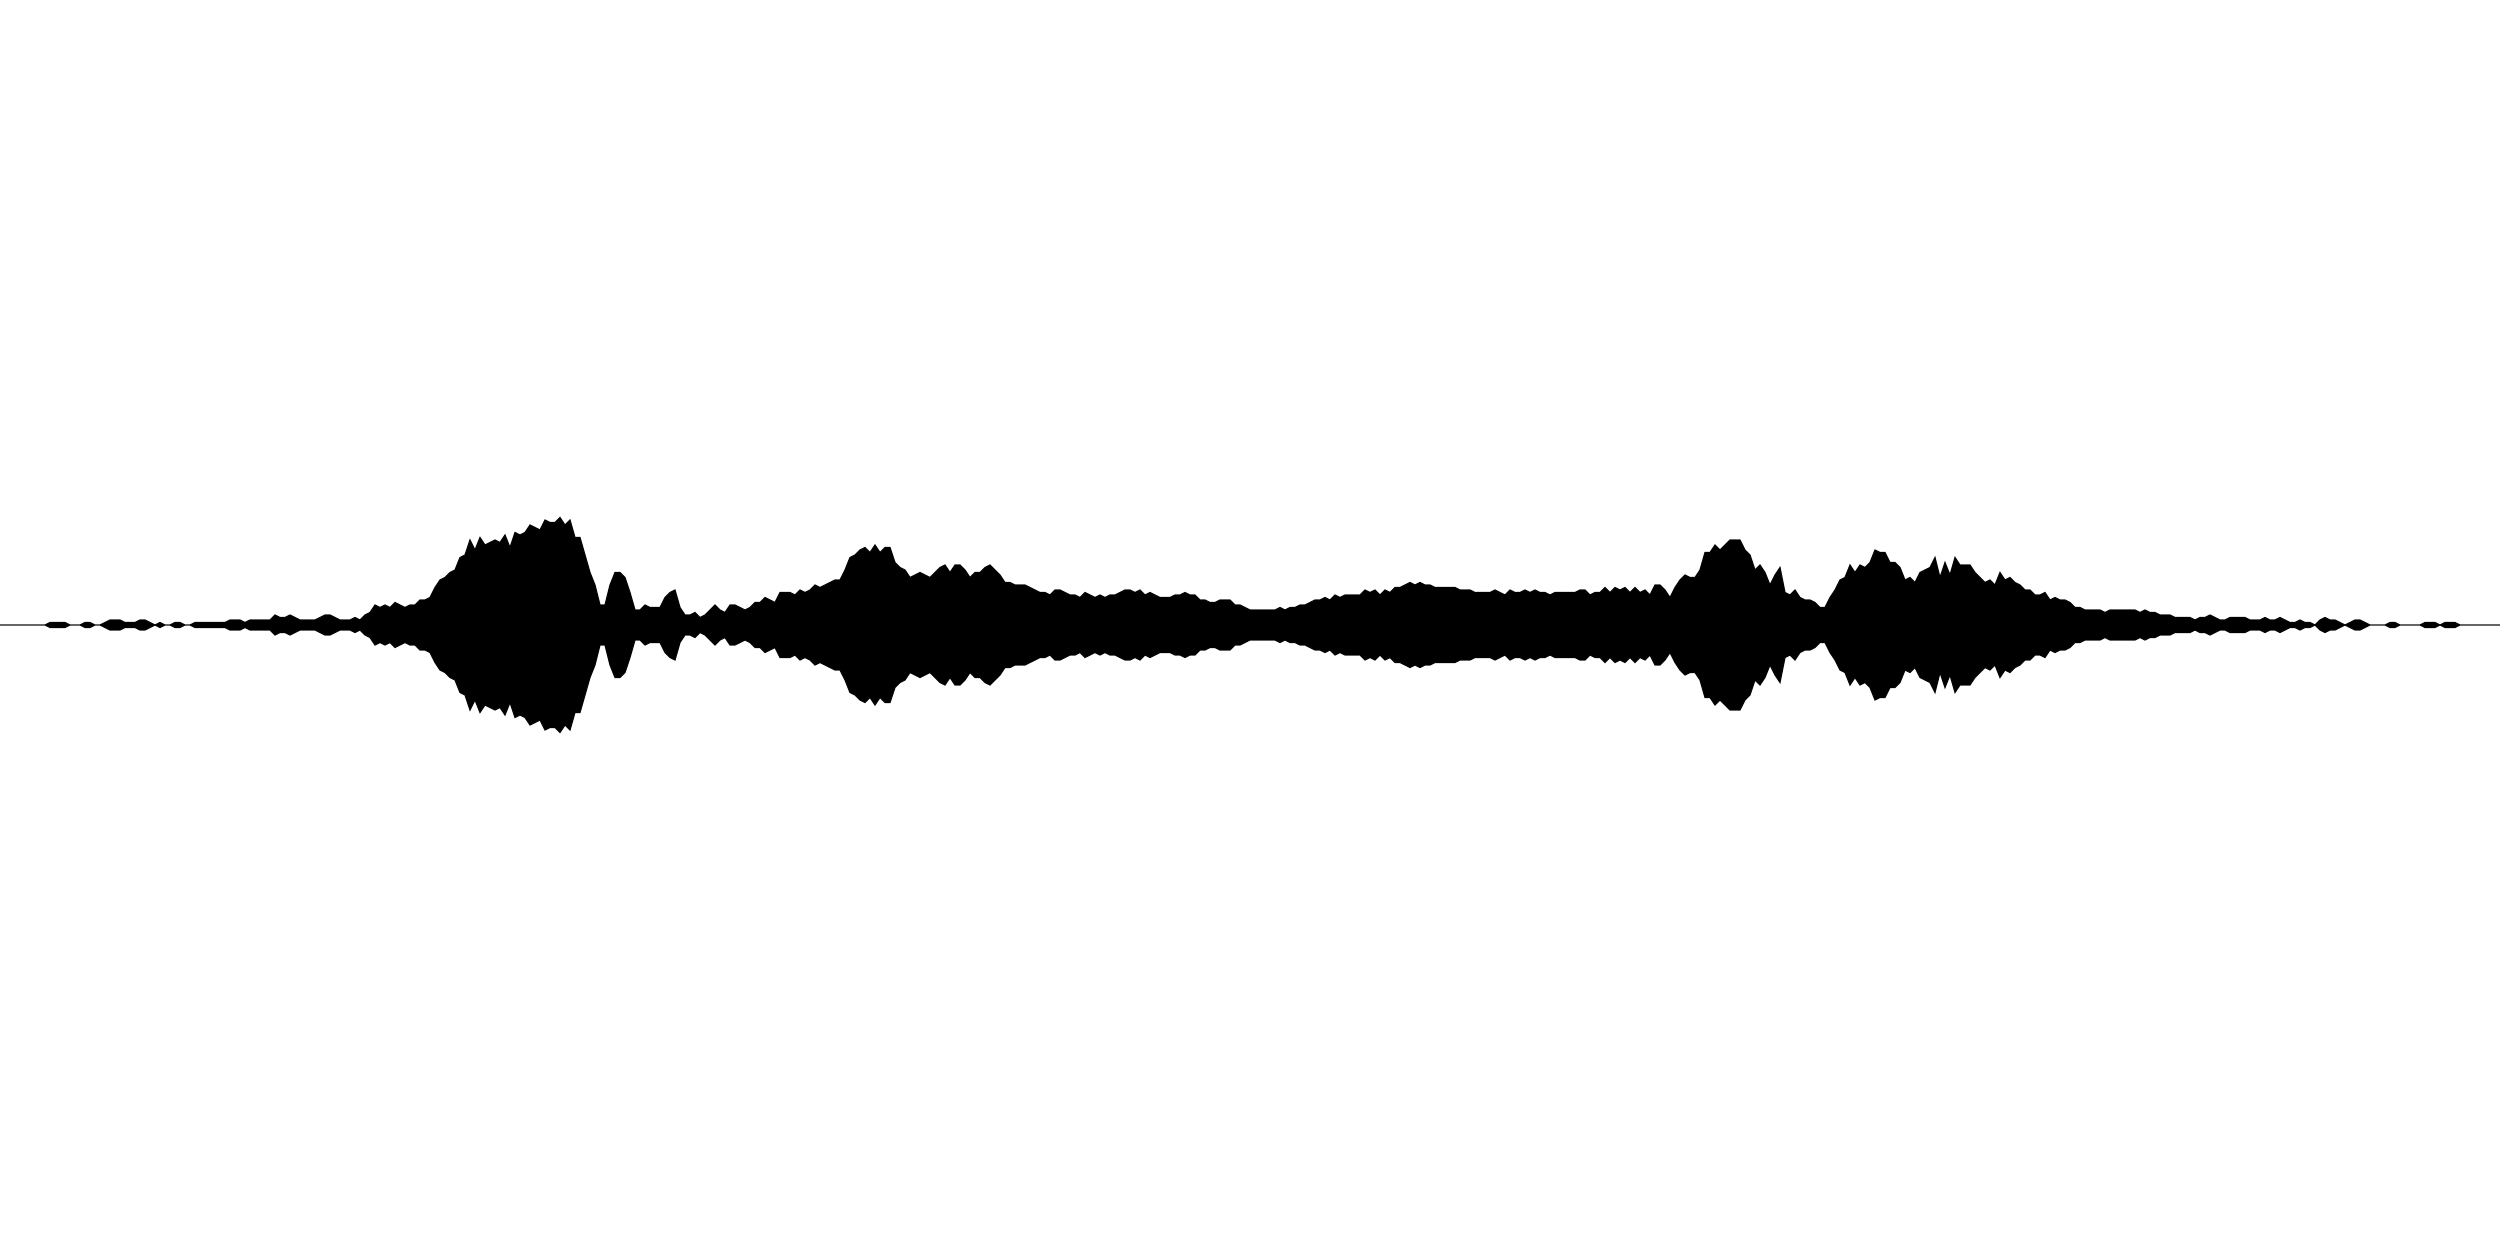
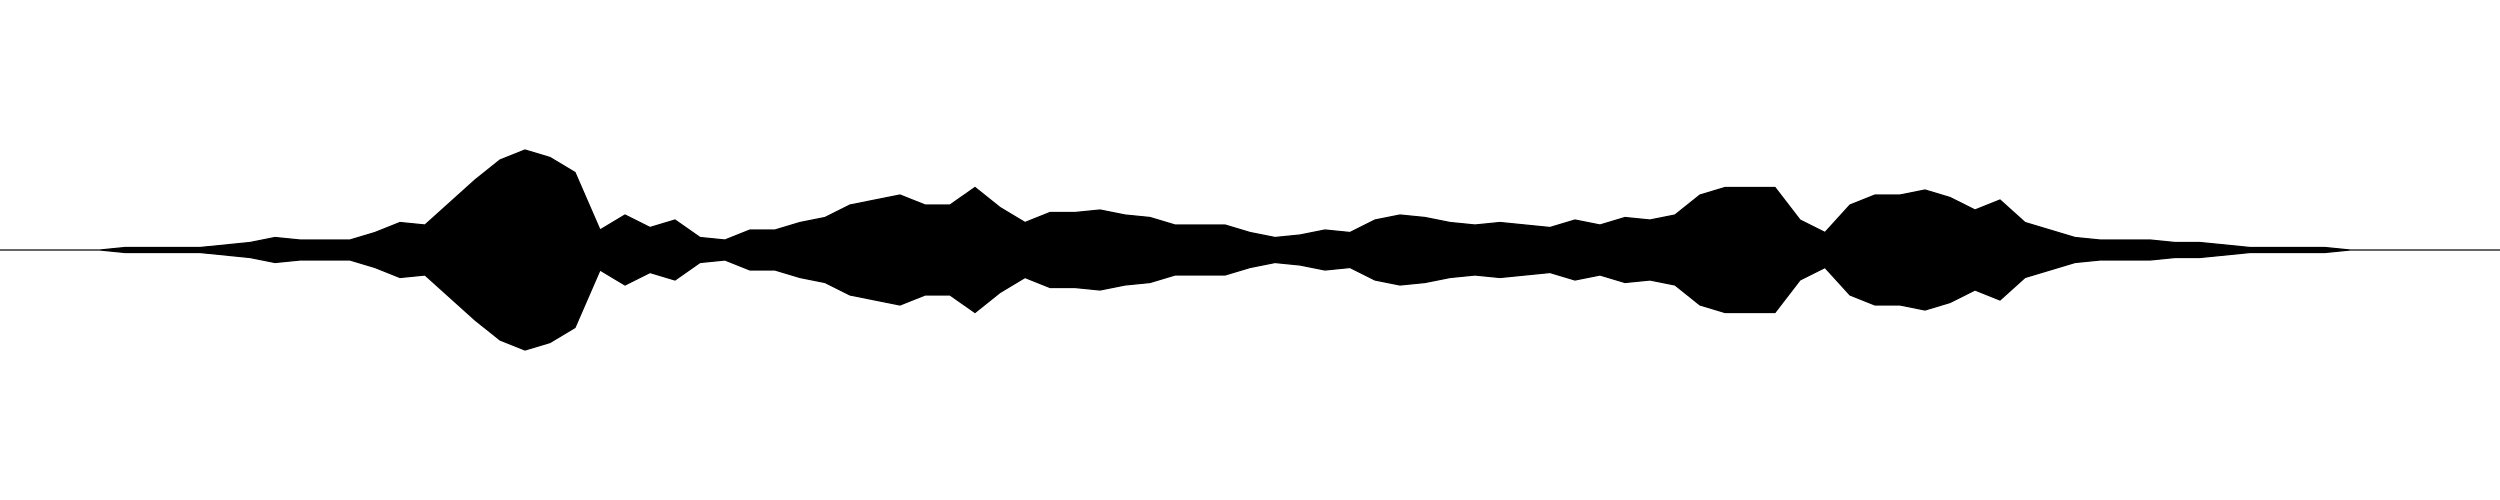
- <svg xmlns="http://www.w3.org/2000/svg" viewBox="0 0 1000 500">
-   <path stroke="#000" stroke-width=".5" d="M0 250h18l2-1h6l2 1h4l2-1h2l2 1h2l2-1 2-1h4l2 1h4l2-1h2l2 1 2 1 2-1 2 1h2l2-1h2l2 1h2l2-1h12l2-1h4l2 1 2-1h8l2-2 2 1h2l2-1 2 1 2 1h6l2-1 2-1h2l2 1 2 1h4l2-1 2 1 2-2 2-1 2-3 2 1 2-1 2 1 2-2 2 1 2 1 2-1h2l2-2h2l2-1 2-4 2-3 2-1 2-2 2-1 2-5 2-1 2-6 2 4 2-5 2 3 2-1 2-1 2 1 2-3 2 5 2-6 2 1 2-1 2-3 2 1 2 1 2-4 2 1h2l2-2 2 3 2-2 2 7h2l2 7 2 7 2 5 2 8h2l2-8 2-5h2l2 2 2 6 2 7h2l2-2 2 1h4l2-4 2-2 2-1 2 7 2 3h2l2-1 2 2 2-1 2-2 2-2 2 2 2 1 2-3h2l2 1 2 1 2-1 2-2h2l2-2 2 1 2 1 2-4h4l2 1 2-2 2 1 2-1 2-2 2 1 2-1 2-1 2-1h2l2-4 2-5 2-1 2-2 2-1 2 2 2-3 2 3 2-2h2l2 6 2 2 2 1 2 3 2-1 2-1 2 1 2 1 2-2 2-2 2-1 2 3 2-3h2l2 2 2 3 2-2h2l2-2 2-1 2 2 2 2 2 3h2l2 1h4l2 1 2 1 2 1h2l2 1 2-2h2l2 1 2 1h2l2 1 2-2 2 1 2 1 2-1 2 1 2-1h2l2-1 2-1h2l2 1 2-1 2 2 2-1 2 1 2 1h4l2-1h2l2-1 2 1h2l2 2h2l2 1h2l2-1h4l2 2h2l2 1 2 1h10l2-1 2 1 2-1h2l2-1h2l2-1 2-1h2l2-1 2 1 2-2 2 1 2-1h6l2-2 2 1 2-1 2 2 2-2 2 1 2-2h2l2-1 2-1 2 1 2-1 2 1h2l2 1h8l2 1h4l2 1h6l2-1 2 1 2 1 2-2 2 1h2l2-1 2 1 2-1 2 1h2l2 1 2-1h8l2-1h2l2 2 2-1h2l2-2 2 2 2-2 2 1 2-1 2 2 2-2 2 2 2-1 2 2 2-4h2l2 2 2 3 2-4 2-3 2-2 2 1h2l2-3 2-7h2l2-3 2 2 2-2 2-2h4l2 4 2 2 2 6 2-2 2 3 2 5 2-4 2-3 2 10 2 1 2-2 2 3 2 1h2l2 1 2 2h2l2-4 2-3 2-4 2-1 2-5 2 3 2-3 2 1 2-2 2-5 2 1h2l2 4h2l2 2 2 5 2-1 2 2 2-4 2-1 2-1 2-4 2 8 2-6 2 5 2-7 2 3h4l2 3 2 2 2 2 2-1 2 2 2-5 2 3 2-1 2 2 2 1 2 2h2l2 2h2l2-1 2 3 2-1 2 1h2l2 1 2 2h2l2 1h6l2 1 2-1h10l2 1 2-1 2 1h2l2 1h4l2 1h6l2 1 2-1h2l2-1 2 1 2 1h2l2-1h6l2 1h4l2-1 2 1h2l2-1 2 1 2 1h2l2-1 2 1h2l2 1 2-2 2-1 2 1h2l2 1 2 1 2-1 2-1h2l2 1 2 1h6l2-1h2l2 1h8l2-1h4l2 1 2-1h4l2 1h16-16l-2 1h-4l-2-1-2 1h-4l-2-1h-8l-2 1h-2l-2-1h-6l-2 1-2 1h-2l-2-1-2-1-2 1-2 1h-2l-2 1-2-1-2-2-2 1h-2l-2 1-2-1h-2l-2 1-2 1-2-1h-2l-2 1-2-1h-4l-2 1h-6l-2-1h-2l-2 1-2 1-2-1h-2l-2-1-2 1h-6l-2 1h-4l-2 1h-2l-2 1-2-1-2 1h-10l-2-1-2 1h-6l-2 1h-2l-2 2-2 1h-2l-2 1-2-1-2 3-2-1h-2l-2 2h-2l-2 2-2 1-2 2-2-1-2 3-2-5-2 2-2-1-2 2-2 2-2 3h-4l-2 3-2-7-2 5-2-6-2 8-2-4-2-1-2-1-2-4-2 2-2-1-2 5-2 2h-2l-2 4h-2l-2 1-2-5-2-2-2 1-2-3-2 3-2-5-2-1-2-4-2-3-2-4h-2l-2 2-2 1h-2l-2 1-2 3-2-2-2 1-2 10-2-3-2-4-2 5-2 3-2-2-2 6-2 2-2 4h-4l-2-2-2-2-2 2-2-3h-2l-2-7-2-3h-2l-2 1-2-2-2-3-2-4-2 3-2 2h-2l-2-4-2 2-2-1-2 2-2-2-2 2-2-1-2 1-2-2-2 2-2-2h-2l-2-1-2 2h-2l-2-1h-8l-2-1-2 1h-2l-2 1-2-1-2 1-2-1h-2l-2 1-2-2-2 1-2 1-2-1h-6l-2 1h-4l-2 1h-8l-2 1h-2l-2 1-2-1-2 1-2-1-2-1h-2l-2-2-2 1-2-2-2 2-2-1-2 1-2-2h-6l-2-1-2 1-2-2-2 1-2-1h-2l-2-1-2-1h-2l-2-1h-2l-2-1-2 1-2-1h-10l-2 1-2 1h-2l-2 2h-4l-2-1h-2l-2 1h-2l-2 2h-2l-2 1-2-1h-2l-2-1h-4l-2 1-2 1-2-1-2 2-2-1-2 1h-2l-2-1-2-1h-2l-2-1-2 1-2-1-2 1-2 1-2-2-2 1h-2l-2 1-2 1h-2l-2-2-2 1h-2l-2 1-2 1-2 1h-4l-2 1h-2l-2 3-2 2-2 2-2-1-2-2h-2l-2-2-2 3-2 2h-2l-2-3-2 3-2-1-2-2-2-2-2 1-2 1-2-1-2-1-2 3-2 1-2 2-2 6h-2l-2-2-2 3-2-3-2 2-2-1-2-2-2-1-2-5-2-4h-2l-2-1-2-1-2-1-2 1-2-2-2-1-2 1-2-2-2 1h-4l-2-4-2 1-2 1-2-2h-2l-2-2-2-1-2 1-2 1h-2l-2-3-2 1-2 2-2-2-2-2-2-1-2 2-2-1h-2l-2 3-2 7-2-1-2-2-2-4h-4l-2 1-2-2h-2l-2 7-2 6-2 2h-2l-2-5-2-8h-2l-2 8-2 5-2 7-2 7h-2l-2 7-2-2-2 3-2-2h-2l-2 1-2-4-2 1-2 1-2-3-2-1-2 1-2-6-2 5-2-3-2 1-2-1-2-1-2 3-2-5-2 4-2-6-2-1-2-5-2-1-2-2-2-1-2-3-2-4-2-1h-2l-2-2h-2l-2-1-2 1-2 1-2-2-2 1-2-1-2 1-2-3-2-1-2-2-2 1-2-1h-4l-2 1-2 1h-2l-2-1-2-1h-6l-2 1-2 1-2-1h-2l-2 1-2-2h-8l-2-1-2 1h-4l-2-1H78l-2-1h-2l-2 1h-2l-2-1h-2l-2 1-2-1-2 1-2 1h-2l-2-1h-4l-2 1h-4l-2-1-2-1h-2l-2 1h-2l-2-1h-4l-2 1h-6l-2-1H2z" />
+ <svg xmlns="http://www.w3.org/2000/svg" viewBox="0 0 1000 200">
+   <path stroke="#000" stroke-width=".5" d="M0 100h40l10-1h30l10-1 10-1 10-2 10 1h20l10-3 10-4 10 1 10-9 10-9 10-8 10-4 10 3 10 6 10 23 10-6 10 5 10-3 10 7 10 1 10-4h10l10-3 10-2 10-5 10-2 10-2 10 4h10l10-7 10 8 10 6 10-4h10l10-1 10 2 10 1 10 3h20l10 3 10 2 10-1 10-2 10 1 10-5 10-2 10 1 10 2 10 1 10-1 10 1 10 1 10-3 10 2 10-3 10 1 10-2 10-8 10-3h20l10 13 10 5 10-11 10-4h10l10-2 10 3 10 5 10-4 10 9 10 3 10 3 10 1h20l10 1h10l10 1 10 1h30l10 1h60-60l-10 1h-30l-10 1-10 1h-10l-10 1h-20l-10 1-10 3-10 3-10 9-10-4-10 5-10 3-10-2h-10l-10-4-10-11-10 5-10 13h-20l-10-3-10-8-10-2-10 1-10-3-10 2-10-3-10 1-10 1-10-1-10 1-10 2-10 1-10-2-10-5-10 1-10-2-10-1-10 2-10 3h-20l-10 3-10 1-10 2-10-1h-10l-10-4-10 6-10 8-10-7h-10l-10 4-10-2-10-2-10-5-10-2-10-3h-10l-10-4-10 1-10 7-10-3-10 5-10-6-10 23-10 6-10 3-10-4-10-8-10-9-10-9-10 1-10-4-10-3h-20l-10 1-10-2-10-1-10-1H50l-10-1H0z" />
</svg>
